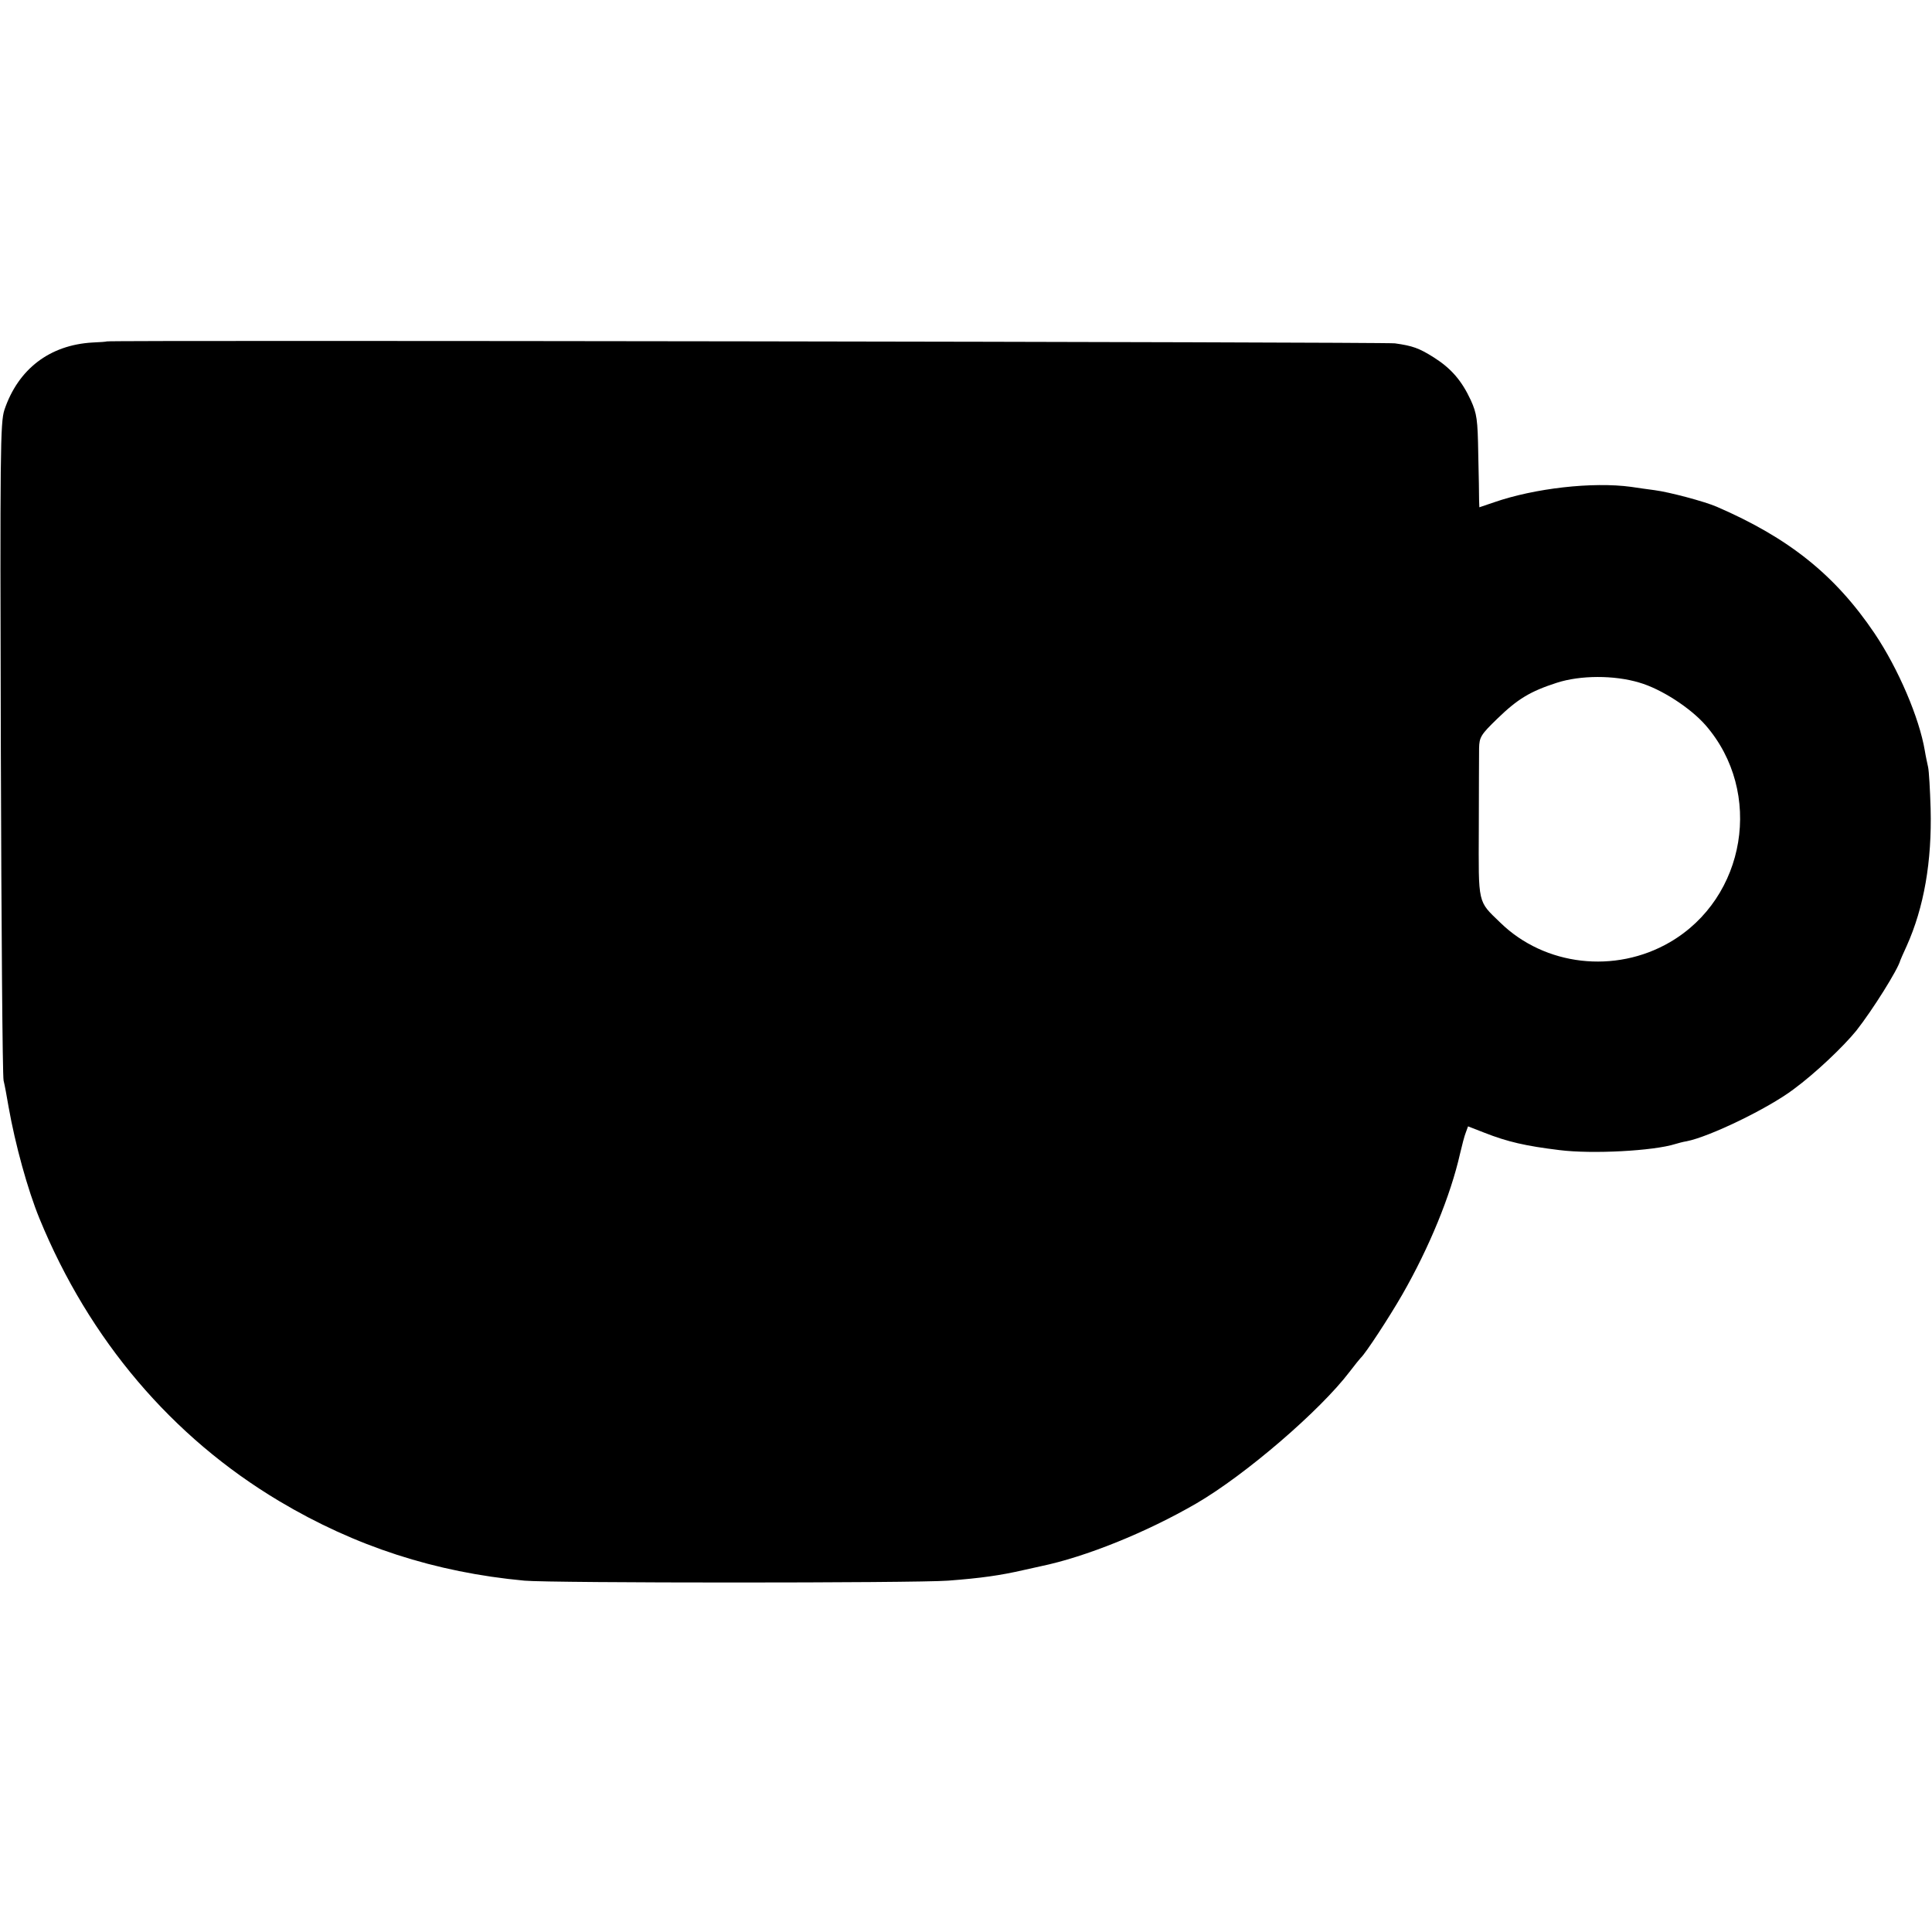
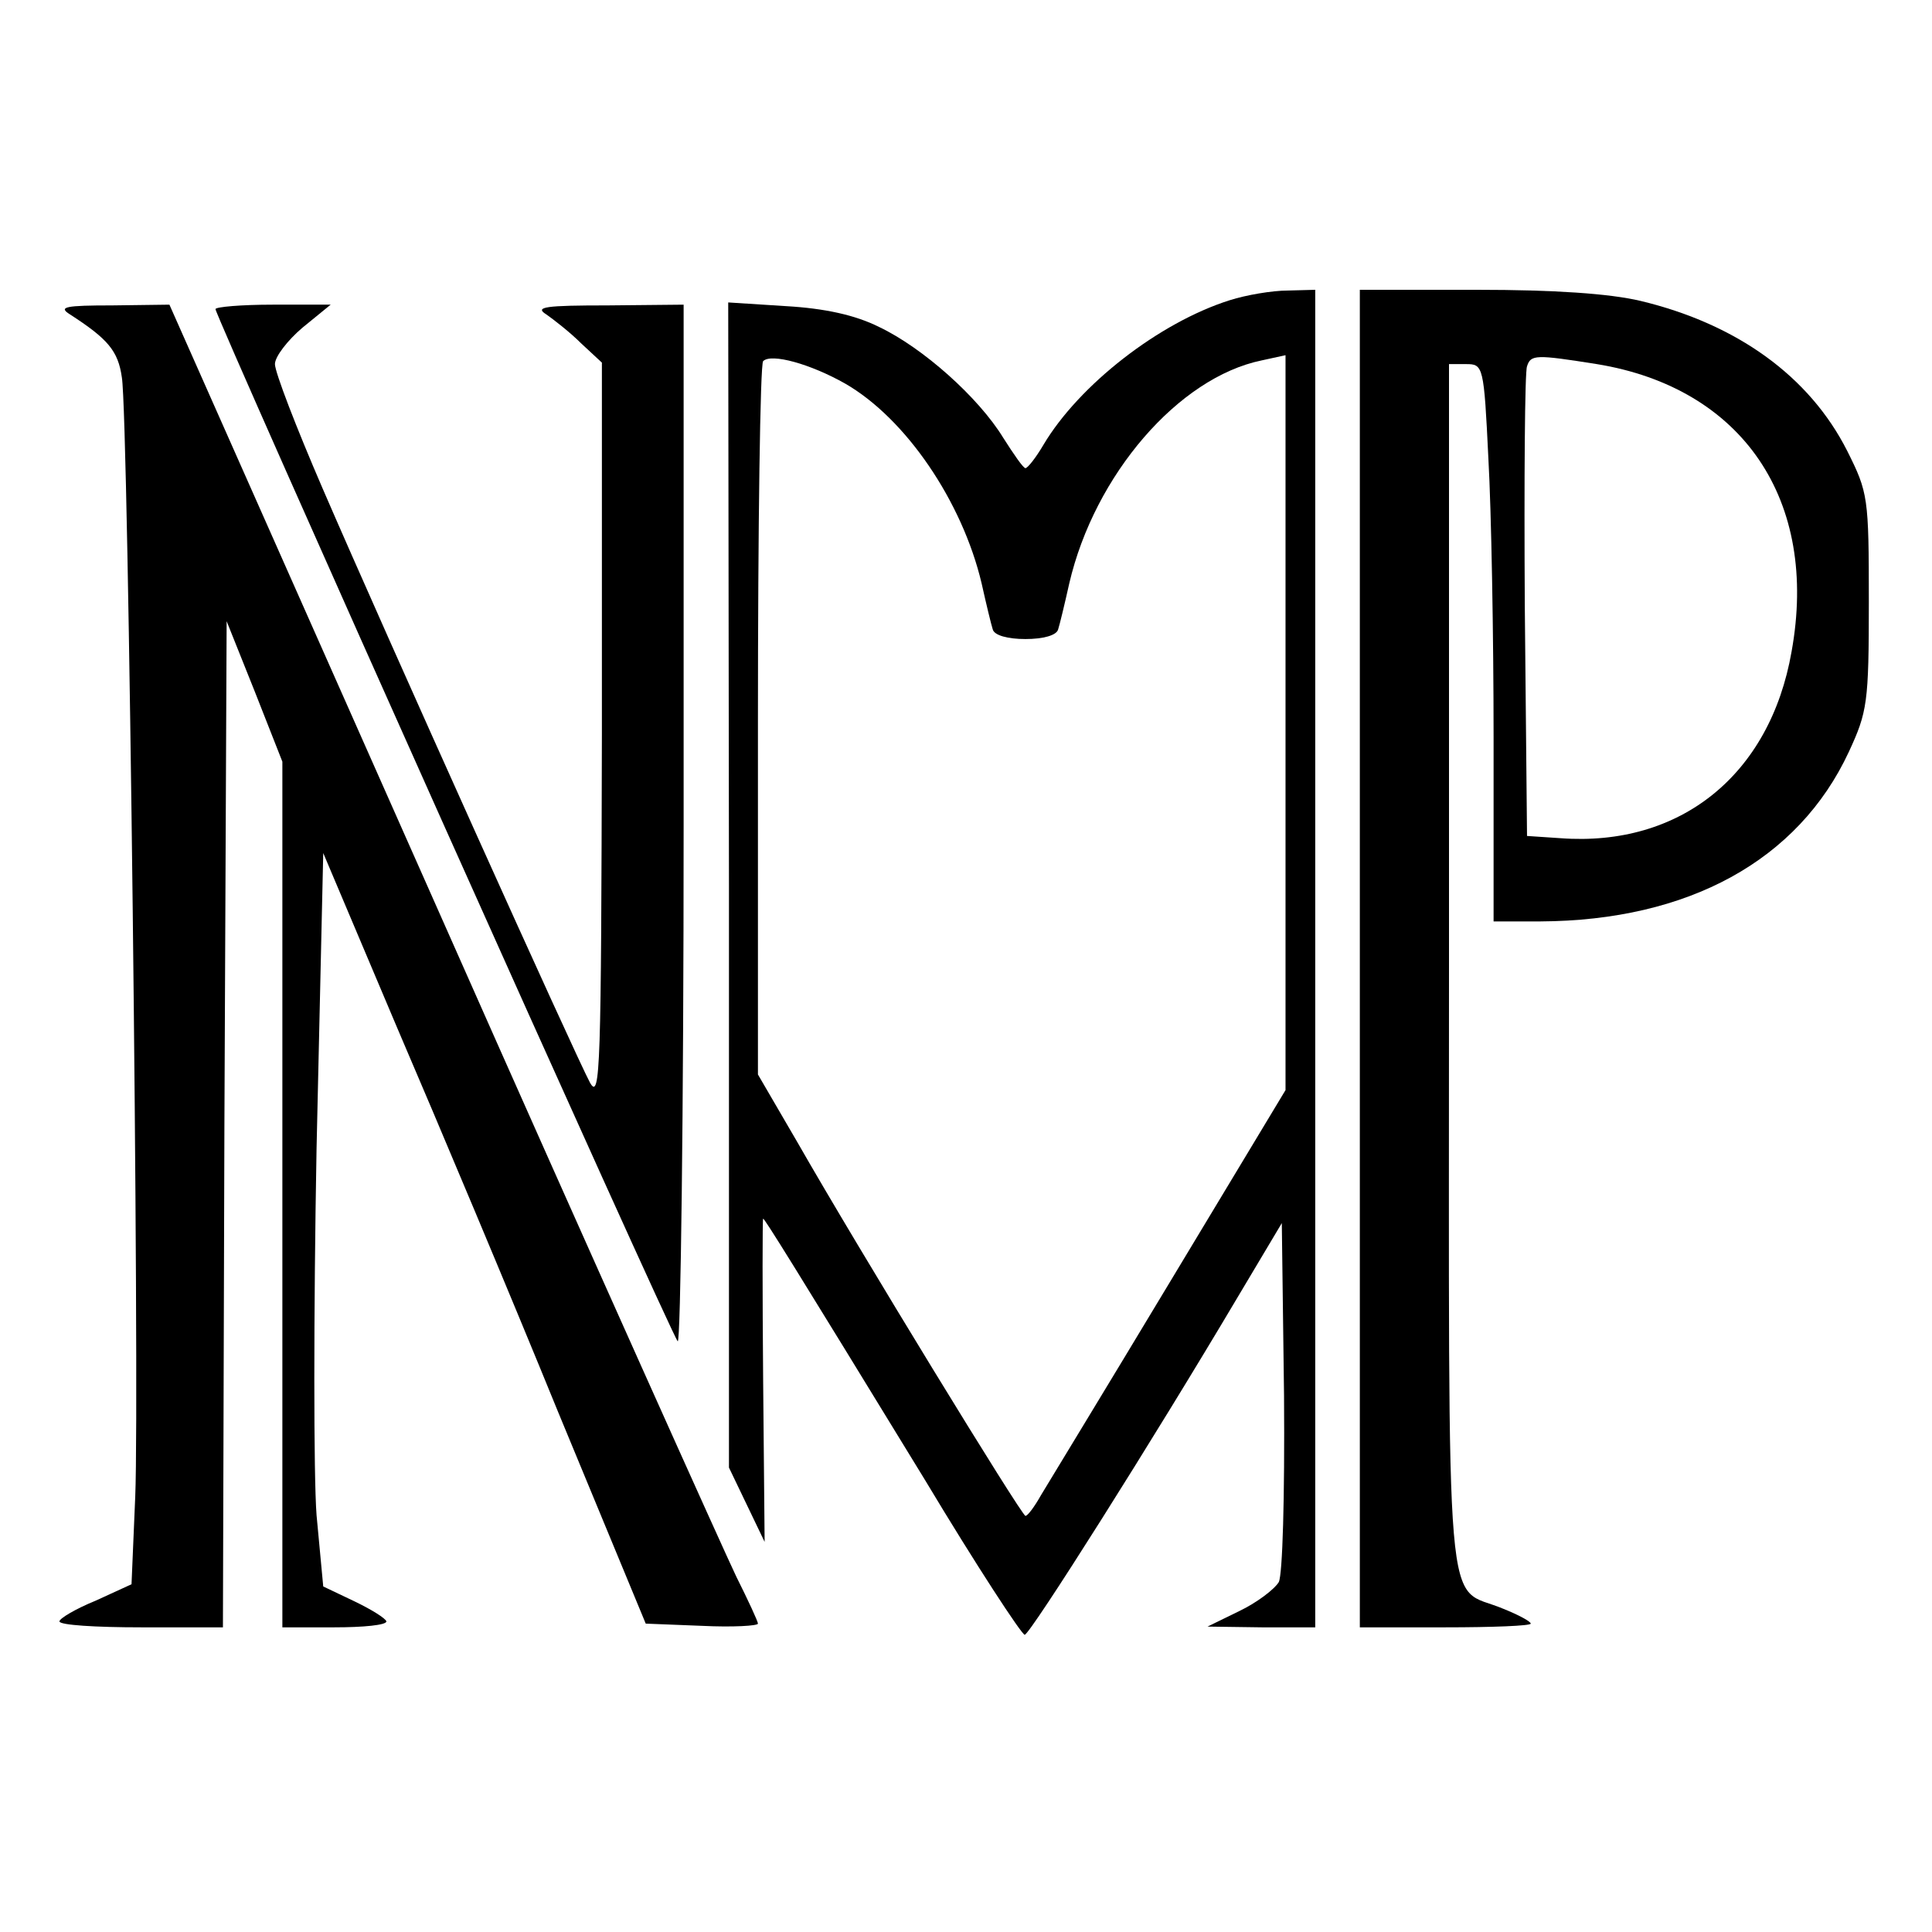
- <svg xmlns="http://www.w3.org/2000/svg" version="1.0" width="700pt" height="700pt" viewBox="0 0 700 700" preserveAspectRatio="xMidYMid meet">
-   <g transform="translate(0,700) scale(0.1,-0.1)" fill="#000000" stroke="none">
-     <path d="M387 5763 c-1 -1 -24 -3 -52 -4 -155 -9 -269 -96 -319 -244 -15 -46 -16 -145 -13 -1225 2 -646 6 -1188 10 -1205 4 -16 12 -59 18 -95 24 -136 69 -300 112 -405 180 -439 480 -792 869 -1024 275 -164 565 -258 888 -288 97 -9 1416 -9 1535 0 119 9 189 19 272 38 27 6 55 12 63 14 164 34 384 123 565 228 177 103 448 336 555 477 19 25 37 47 40 50 17 15 104 148 151 230 97 169 175 359 209 510 7 30 16 65 21 77 l8 22 59 -23 c84 -33 149 -48 272 -63 119 -15 341 -3 420 22 10 3 28 8 41 10 82 16 294 118 387 188 79 58 181 155 228 213 59 75 151 222 159 254 1 3 11 26 23 52 63 140 92 307 87 498 -2 69 -6 136 -9 150 -3 14 -9 41 -12 60 -20 119 -96 297 -182 425 -143 212 -311 346 -572 459 -44 19 -171 53 -225 60 -22 3 -60 8 -85 12 -140 19 -350 -5 -497 -56 l-53 -18 -1 26 c0 15 -1 90 -3 167 -2 126 -5 146 -27 195 -33 71 -71 115 -134 155 -54 34 -77 42 -141 51 -35 5 -4663 12 -4667 7z m5552 -1236 c80 -23 186 -92 241 -155 210 -242 147 -625 -130 -786 -198 -115 -453 -86 -614 71 -83 80 -79 64 -78 341 0 136 1 267 1 291 1 40 6 49 66 107 73 71 119 99 215 130 86 28 209 28 299 1z" />
+ <svg xmlns="http://www.w3.org/2000/svg" version="1.0" width="260pt" height="260pt" viewBox="0 0 260 260" preserveAspectRatio="xMidYMid meet">
+   <g transform="translate(0,260) scale(0.1,-0.1)" fill="#000000" stroke="none">
+     <path d="M1655 2196 c-95 -30 -203 -114 -251 -195 -10 -17 -21 -31 -24 -31 -3 0 -16 19 -30 41 -33 54 -108 121 -167 149 -32 16 -73 25 -125 28 l-78 5 1 -784 0 -784 24 -50 24 -50 -2 218 c-1 119 -1 217 0 217 2 0 40 -61 218 -352 69 -115 130 -208 134 -208 7 0 172 261 287 455 l59 99 3 -232 c1 -139 -2 -240 -7 -251 -6 -10 -30 -28 -53 -39 l-43 -21 73 -1 72 0 0 900 0 900 -37 -1 c-21 0 -56 -6 -78 -13z m-518 -112 c82 -47 158 -159 184 -269 6 -27 13 -56 15 -62 2 -8 20 -13 44 -13 24 0 42 5 44 13 2 6 9 35 15 62 34 146 147 277 259 300 l32 7 0 -495 0 -494 -156 -259 c-86 -143 -164 -271 -173 -286 -9 -16 -18 -28 -21 -28 -5 0 -223 356 -307 503 l-53 91 0 476 c0 262 3 480 7 484 11 11 64 -4 110 -30z" />
+     <path d="M1830 1310 l0 -900 115 0 c63 0 115 2 115 5 0 3 -17 12 -37 20 -80 34 -73 -50 -73 862 l0 813 23 0 c23 0 24 -2 30 -127 4 -71 7 -239 7 -375 l0 -248 63 0 c199 1 347 82 415 228 25 54 27 66 27 202 0 141 -1 147 -29 203 -51 101 -149 171 -278 202 -42 10 -117 15 -220 15 l-158 0 0 -900z m319 800 c196 -32 299 -183 262 -387 -29 -166 -150 -263 -311 -251 l-45 3 -3 310 c-1 170 0 315 3 322 5 16 12 16 94 3z" />
+     <path d="M94 2177 c51 -33 65 -49 70 -85 9 -52 24 -1360 18 -1506 l-5 -118 -48 -22 c-27 -11 -49 -24 -49 -28 0 -5 49 -8 110 -8 l110 0 2 677 3 677 38 -95 37 -94 0 -583 0 -582 70 0 c39 0 70 3 70 8 -1 4 -20 16 -43 27 l-42 20 -9 96 c-4 53 -4 272 0 493 l9 398 99 -234 c55 -128 153 -361 217 -518 l118 -285 76 -3 c41 -2 75 0 75 3 0 3 -13 31 -29 63 -15 31 -194 429 -396 885 l-367 827 -77 -1 c-63 0 -73 -2 -57 -12z" />
+     <path d="M290 2184 c0 -10 612 -1378 622 -1389 4 -5 8 307 8 693 l0 702 -102 -1 c-84 0 -99 -2 -83 -12 10 -7 32 -24 47 -39 l28 -26 0 -499 c-1 -450 -2 -495 -16 -470 -19 35 -274 601 -360 800 -35 81 -64 156 -64 167 0 10 17 32 37 49 l38 31 -78 0 c-42 0 -77 -3 -77 -6z" />
  </g>
</svg>
